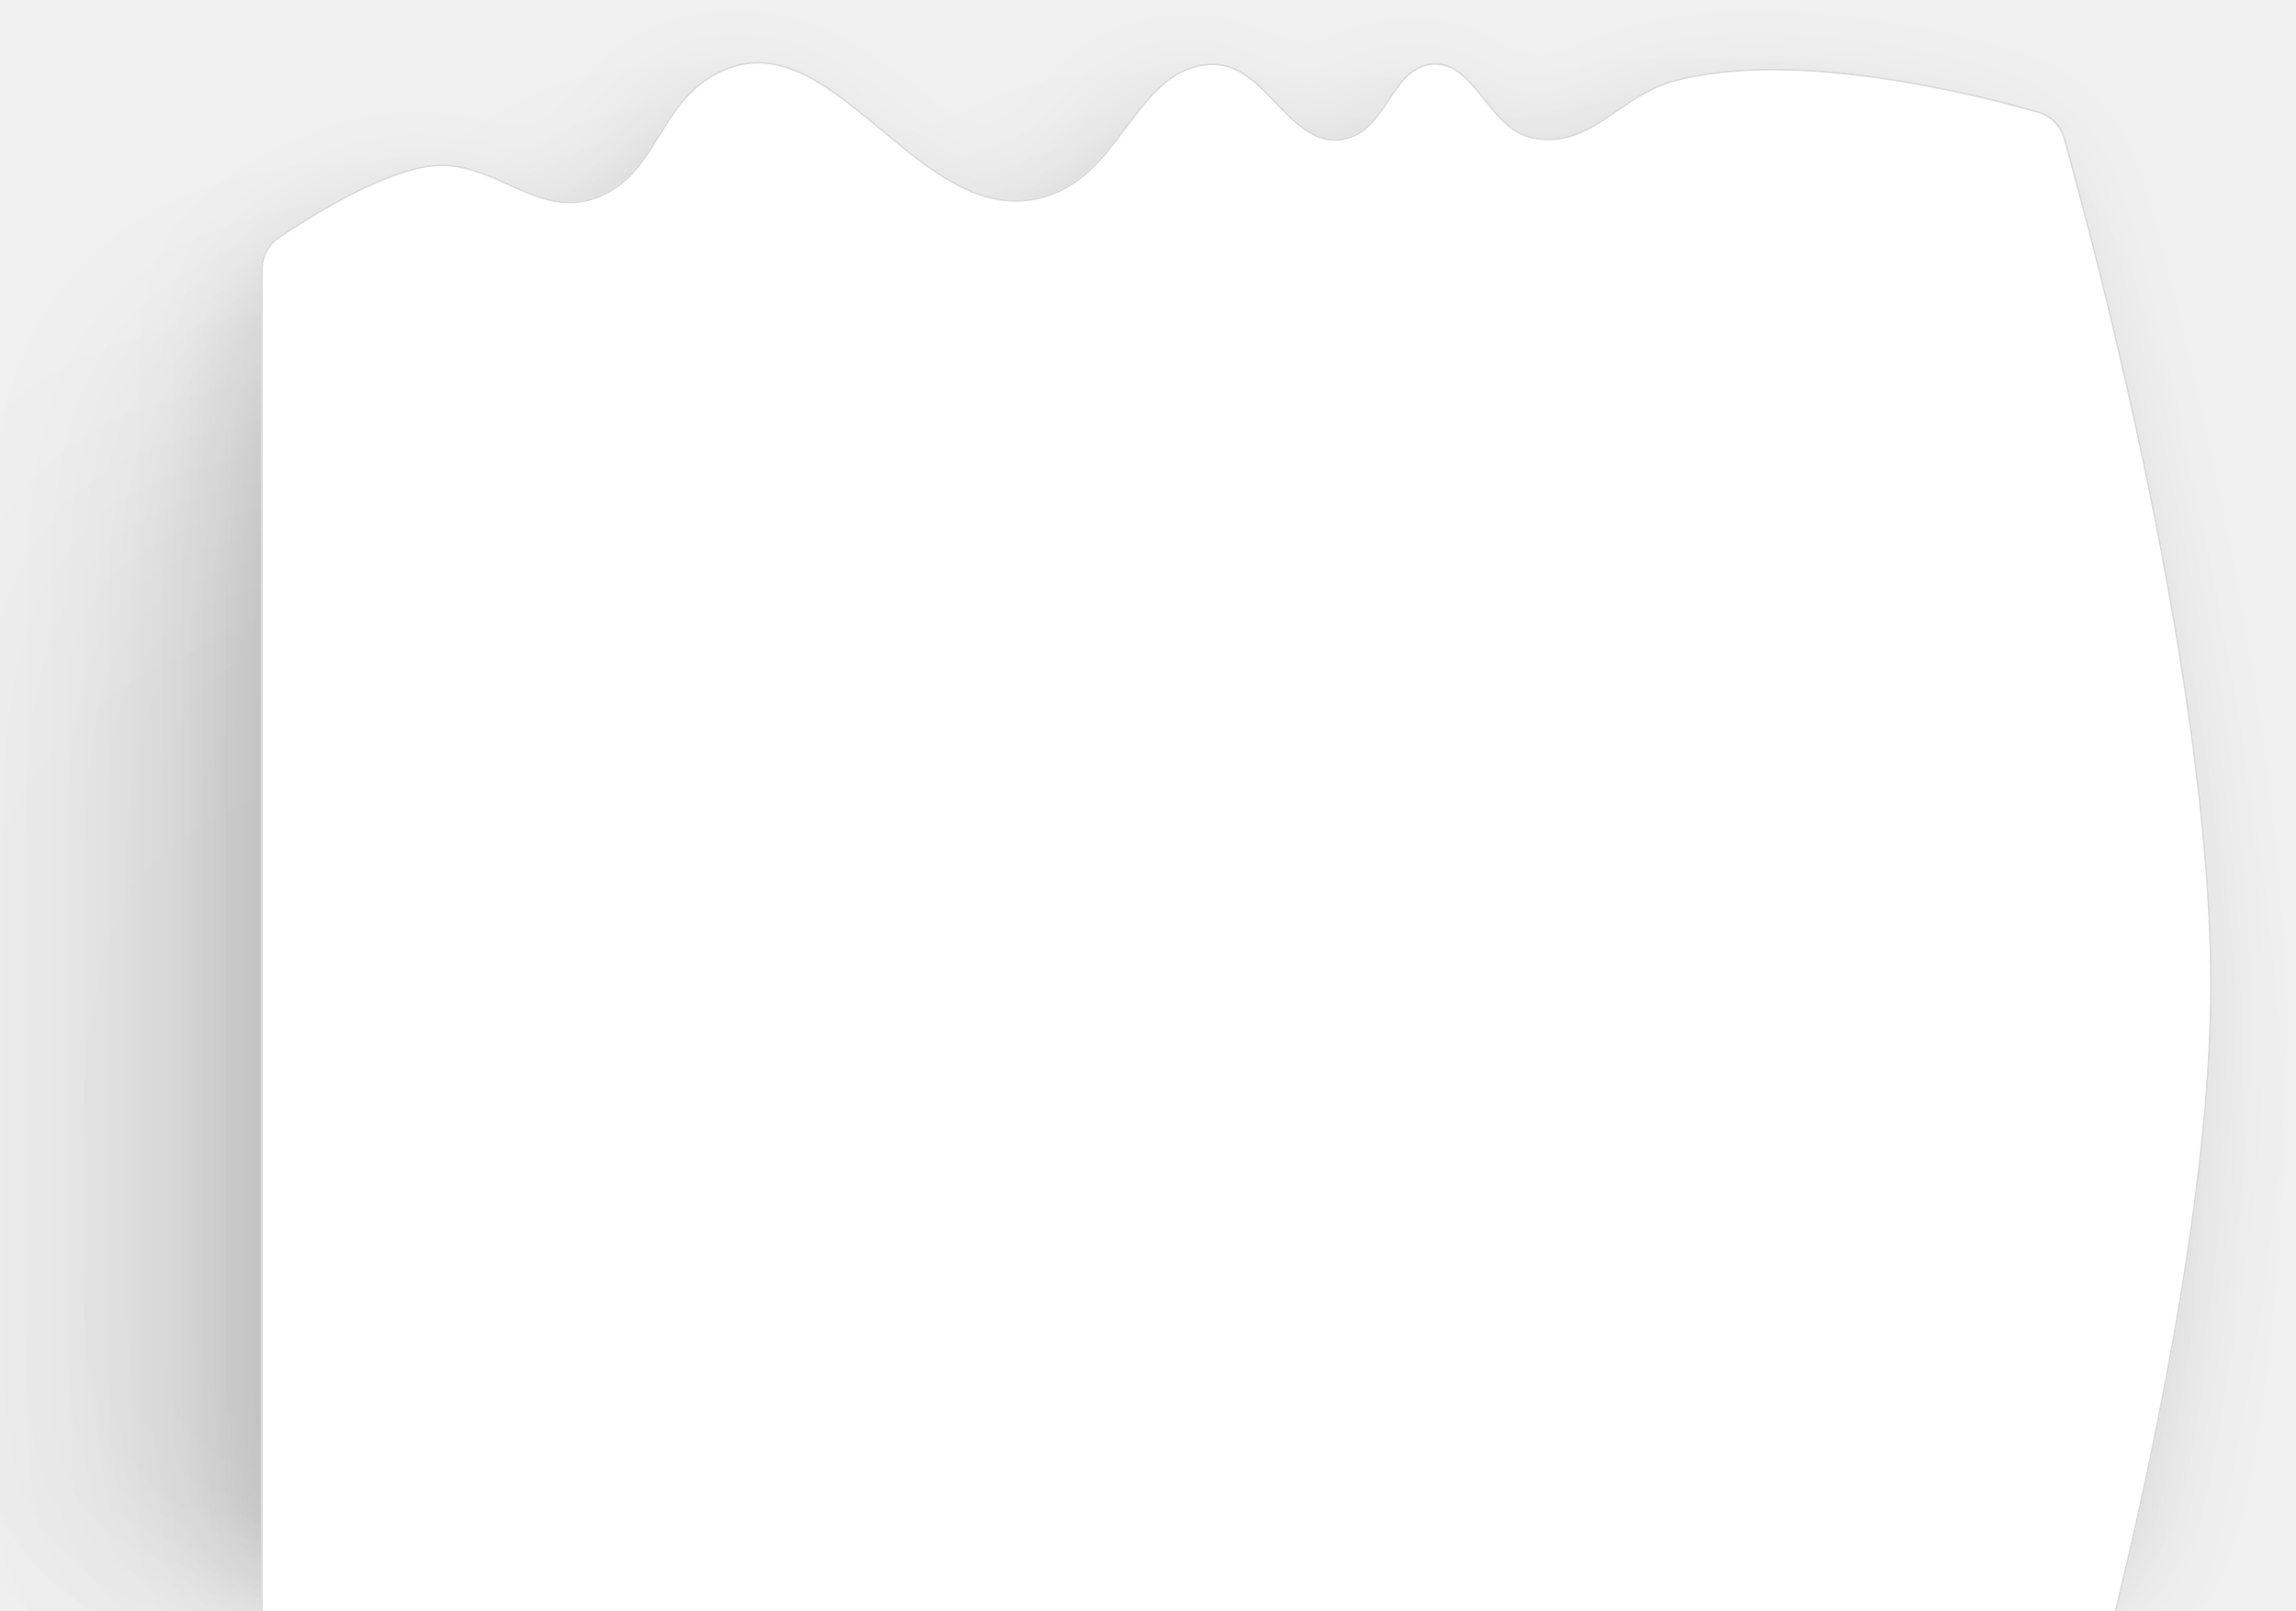
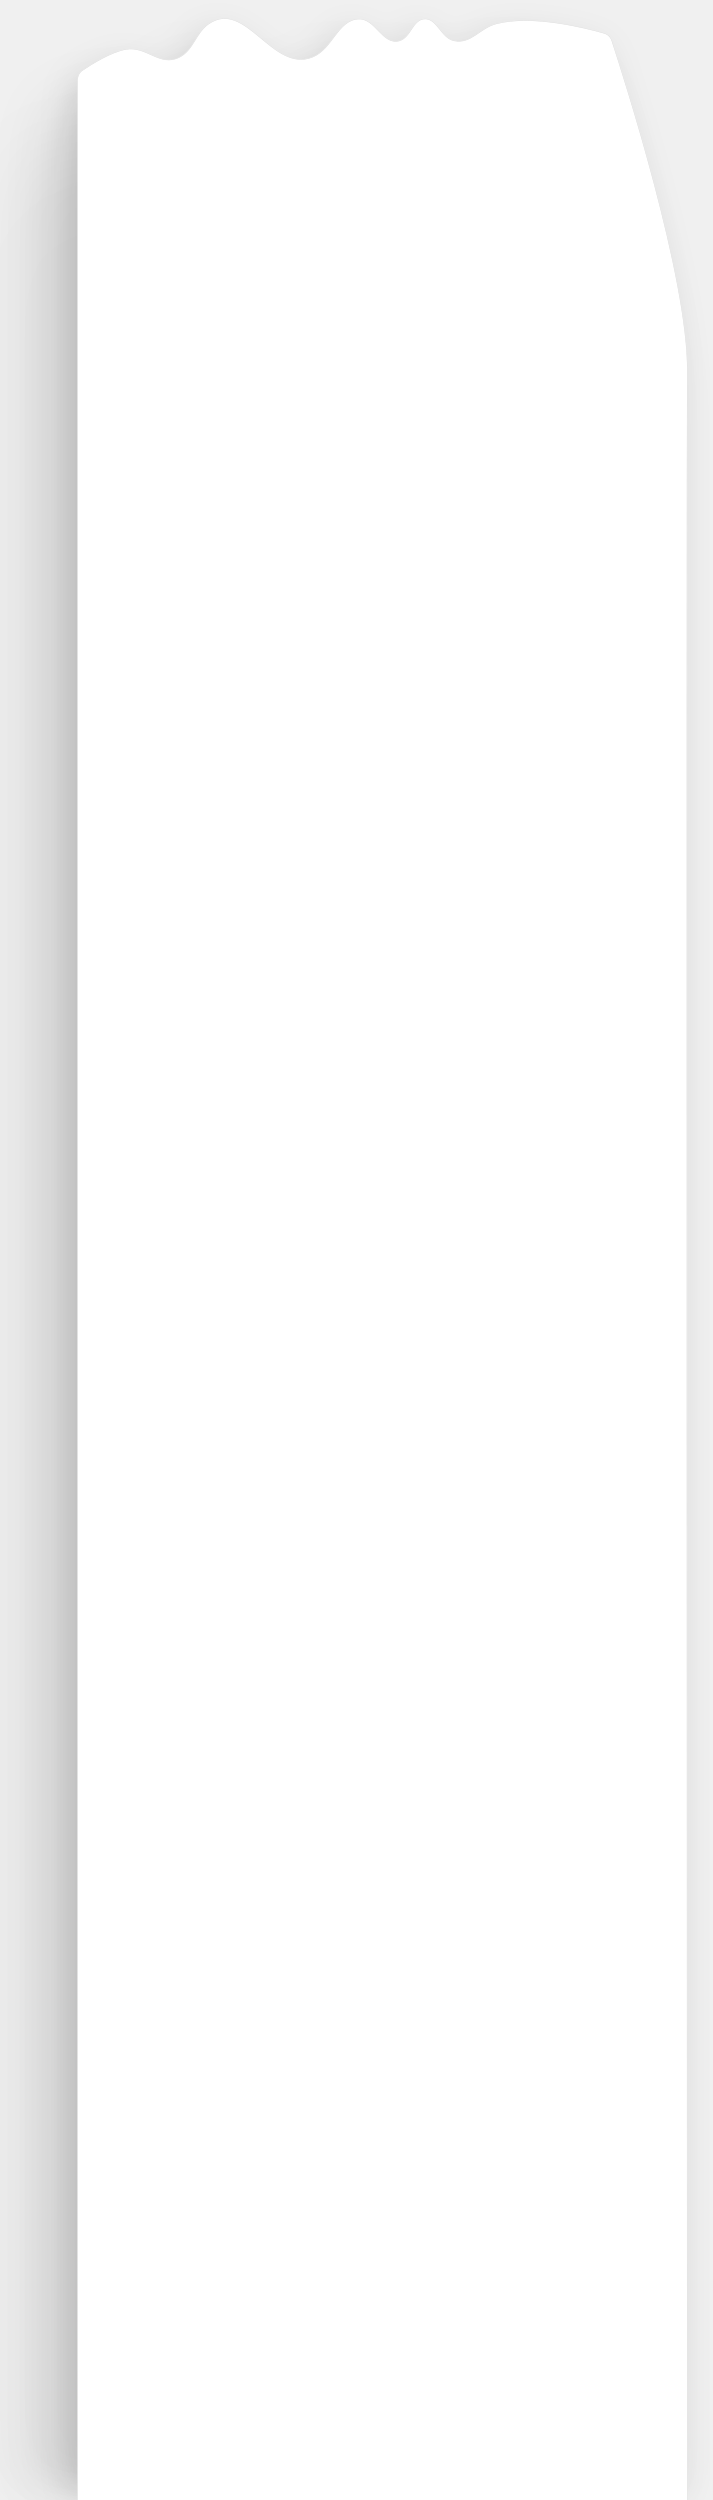
- <svg xmlns="http://www.w3.org/2000/svg" width="1337" height="938" viewBox="0 0 1337 938" fill="none">
+ <svg xmlns="http://www.w3.org/2000/svg" width="1401" height="4914" viewBox="0 0 1401 4914" fill="none">
  <g filter="url(#filter0_dddd_34_240)">
-     <path d="M152 157.05C152 149.44 155.589 142.288 161.888 138.016C179.721 125.92 218.144 101.753 247.5 96.567C288.589 89.309 314.376 132.113 353 111.977C380.495 97.643 384.189 64.204 410.5 46.32C483.399 -3.233 535.708 143.465 614 111.977C653.966 95.903 663.293 38.713 705 36.94C738.632 35.511 752.107 89.32 785 79.818C806.864 73.502 810.26 40.121 832.5 36.94C859.077 33.139 866.546 74.701 893 79.818C926.32 86.263 942.459 54.965 975.5 46.32C1046.12 27.841 1151.67 54.645 1187.1 64.802C1194.73 66.988 1200.47 72.839 1202.62 80.477C1219.16 139.386 1289.74 401.5 1287.97 580.414C1286.36 743.224 1223.44 978.299 1204.51 1045.45C1201.44 1056.35 1191.12 1063.37 1179.84 1062.48L174.125 983.69C161.636 982.711 152 972.291 152 959.763V157.05Z" fill="white" />
-     <path d="M410.781 46.733C428.857 34.447 445.62 34.328 461.862 40.568C478.151 46.826 493.908 59.477 509.908 72.759C525.879 86.017 542.085 99.898 559.201 108.48C576.342 117.075 594.444 120.381 614.187 112.44C634.328 104.34 646.74 85.878 659.245 69.397C671.797 52.854 684.428 38.315 705.021 37.44C713.282 37.089 720.321 40.125 726.771 44.778C733.232 49.441 739.062 55.697 744.918 61.754C750.754 67.791 756.619 73.633 763.104 77.359C769.613 81.1 776.762 82.719 785.139 80.299C796.281 77.08 802.694 66.966 809.024 57.481C815.411 47.913 821.706 38.989 832.57 37.435C845.541 35.581 853.882 44.758 862.407 55.349C866.642 60.61 870.914 66.203 875.781 70.789C880.657 75.383 886.166 79.005 892.905 80.309C909.763 83.57 922.27 77.264 934.629 69.145C947.012 61.011 959.21 51.099 975.627 46.804C1010.84 37.59 1054.8 39.659 1094.43 45.317C1134.04 50.974 1169.26 60.208 1186.96 65.282C1194.42 67.42 1200.04 73.139 1202.14 80.612C1218.69 139.533 1289.24 401.578 1287.47 580.409C1285.86 743.141 1222.96 978.154 1204.03 1045.32C1201.03 1055.98 1190.93 1062.85 1179.88 1061.99L174.164 983.191C161.935 982.233 152.5 972.029 152.5 959.763V157.05C152.5 149.596 156.015 142.603 162.168 138.43C171.076 132.387 185.124 123.333 200.606 115.143C216.098 106.948 232.987 99.639 247.587 97.06C267.948 93.463 284.51 102.258 300.972 109.558C317.399 116.842 333.699 122.603 353.231 112.42C367.115 105.182 374.974 93.123 382.619 80.742C390.282 68.333 397.731 55.605 410.781 46.733Z" stroke="#D9D9D9" />
+     <path d="M152 157.05C152 149.44 155.589 142.288 161.888 138.016C179.721 125.92 218.144 101.753 247.5 96.567C288.589 89.309 314.376 132.113 353 111.977C380.495 97.643 384.189 64.204 410.5 46.32C483.399 -3.233 535.708 143.465 614 111.977C653.966 95.903 663.293 38.713 705 36.94C738.632 35.511 752.107 89.32 785 79.818C806.864 73.502 810.26 40.121 832.5 36.94C859.077 33.139 866.546 74.701 893 79.818C926.32 86.263 942.459 54.965 975.5 46.32C1046.51 27.74 1152.82 54.938 1187.67 64.966C1194.98 67.07 1200.6 72.676 1202.98 79.907C1226.68 152.194 1353.32 547.315 1351.5 731C1349.68 914.484 1351.34 4601.81 1351.49 4917.49C1351.5 4930.75 1340.75 4939 1327.49 4939H176C162.745 4939 152 4928.25 152 4915V157.05Z" fill="white" />
+     <path d="M410.781 46.733C428.857 34.447 445.62 34.328 461.862 40.568C478.151 46.826 493.908 59.477 509.908 72.759C525.879 86.017 542.085 99.898 559.201 108.48C576.342 117.075 594.444 120.381 614.187 112.44C634.328 104.34 646.74 85.878 659.245 69.397C671.797 52.854 684.428 38.315 705.021 37.44C713.282 37.089 720.321 40.125 726.771 44.778C733.232 49.441 739.062 55.697 744.918 61.754C750.754 67.791 756.619 73.633 763.104 77.359C769.613 81.1 776.762 82.719 785.139 80.299C796.281 77.08 802.694 66.966 809.024 57.481C815.411 47.913 821.706 38.989 832.57 37.435C845.541 35.581 853.882 44.758 862.407 55.349C866.642 60.61 870.914 66.203 875.781 70.789C880.657 75.383 886.166 79.005 892.905 80.309C909.763 83.57 922.27 77.264 934.629 69.145C947.012 61.011 959.21 51.099 975.627 46.804C1011.03 37.54 1055.28 39.682 1095.07 45.41C1134.85 51.136 1170.12 60.436 1187.53 65.446C1194.68 67.503 1200.18 72.982 1202.5 80.062C1214.35 116.202 1251.93 233.044 1286.32 363.807C1320.72 494.589 1351.91 639.229 1351 730.995C1349.18 914.483 1350.84 4601.81 1350.99 4917.49C1350.99 4923.97 1348.37 4929.21 1344.14 4932.84C1339.9 4936.47 1334.02 4938.5 1327.49 4938.5H176C163.021 4938.5 152.5 4927.98 152.5 4915V157.05C152.5 149.596 156.015 142.603 162.168 138.43C171.076 132.387 185.124 123.333 200.606 115.143C216.098 106.948 232.987 99.639 247.587 97.06C267.948 93.463 284.51 102.258 300.972 109.558C317.399 116.842 333.699 122.603 353.231 112.42C367.115 105.182 374.974 93.123 382.619 80.742C390.282 68.333 397.731 55.605 410.781 46.733Z" stroke="#D9D9D9" />
  </g>
  <defs>
-     <filter id="filter0_dddd_34_240" x="-250" y="0" width="1587" height="1594.56" filterUnits="userSpaceOnUse" color-interpolation-filters="sRGB">
+     <filter id="filter0_dddd_34_240" x="-250" y="0" width="1650.52" height="5471" filterUnits="userSpaceOnUse" color-interpolation-filters="sRGB">
      <feFlood flood-opacity="0" result="BackgroundImageFix" />
      <feColorMatrix in="SourceAlpha" type="matrix" values="0 0 0 0 0 0 0 0 0 0 0 0 0 0 0 0 0 0 127 0" result="hardAlpha" />
      <feOffset dx="-14" dy="23" />
      <feGaussianBlur stdDeviation="29.5" />
      <feColorMatrix type="matrix" values="0 0 0 0 0 0 0 0 0 0 0 0 0 0 0 0 0 0 0.1 0" />
      <feBlend mode="normal" in2="BackgroundImageFix" result="effect1_dropShadow_34_240" />
      <feColorMatrix in="SourceAlpha" type="matrix" values="0 0 0 0 0 0 0 0 0 0 0 0 0 0 0 0 0 0 127 0" result="hardAlpha" />
      <feOffset dx="-58" dy="90" />
      <feGaussianBlur stdDeviation="53.5" />
      <feColorMatrix type="matrix" values="0 0 0 0 0 0 0 0 0 0 0 0 0 0 0 0 0 0 0.09 0" />
      <feBlend mode="normal" in2="effect1_dropShadow_34_240" result="effect2_dropShadow_34_240" />
      <feColorMatrix in="SourceAlpha" type="matrix" values="0 0 0 0 0 0 0 0 0 0 0 0 0 0 0 0 0 0 127 0" result="hardAlpha" />
      <feOffset dx="-130" dy="203" />
      <feGaussianBlur stdDeviation="72.5" />
      <feColorMatrix type="matrix" values="0 0 0 0 0 0 0 0 0 0 0 0 0 0 0 0 0 0 0.05 0" />
      <feBlend mode="normal" in2="effect2_dropShadow_34_240" result="effect3_dropShadow_34_240" />
      <feColorMatrix in="SourceAlpha" type="matrix" values="0 0 0 0 0 0 0 0 0 0 0 0 0 0 0 0 0 0 127 0" result="hardAlpha" />
      <feOffset dx="-231" dy="361" />
      <feGaussianBlur stdDeviation="85.5" />
      <feColorMatrix type="matrix" values="0 0 0 0 0 0 0 0 0 0 0 0 0 0 0 0 0 0 0.01 0" />
      <feBlend mode="normal" in2="effect3_dropShadow_34_240" result="effect4_dropShadow_34_240" />
      <feBlend mode="normal" in="SourceGraphic" in2="effect4_dropShadow_34_240" result="shape" />
    </filter>
  </defs>
</svg>
